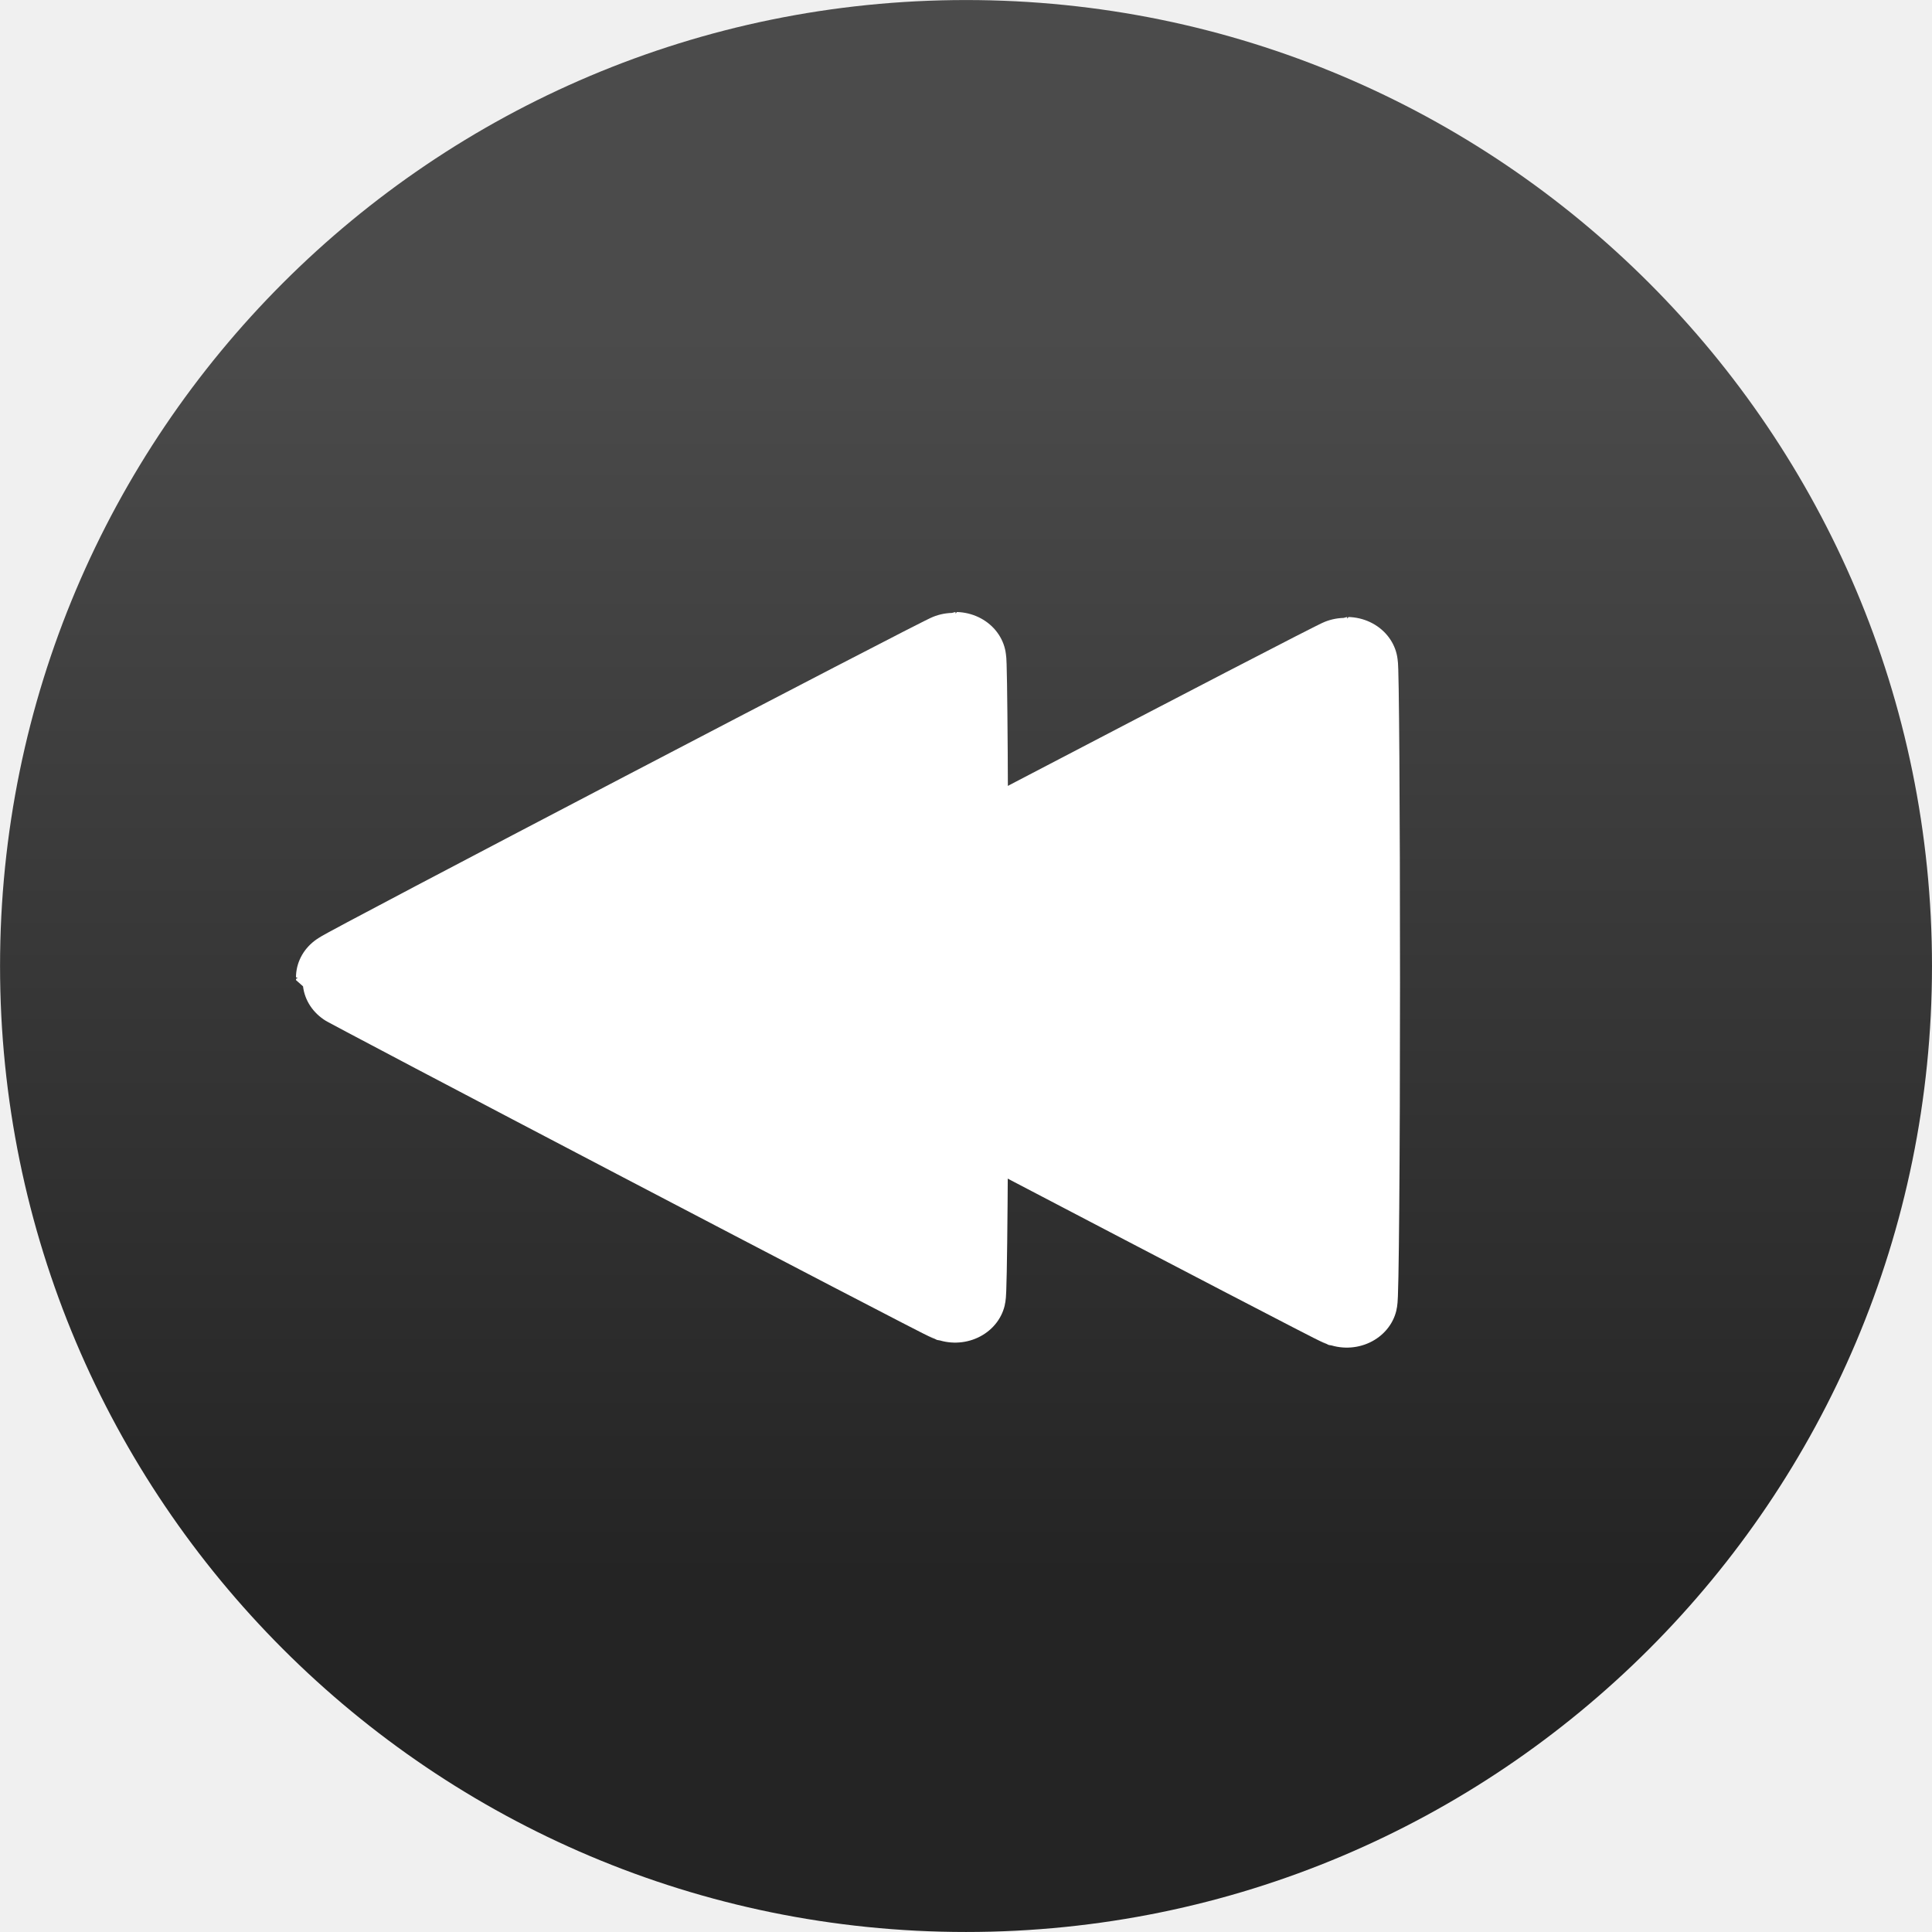
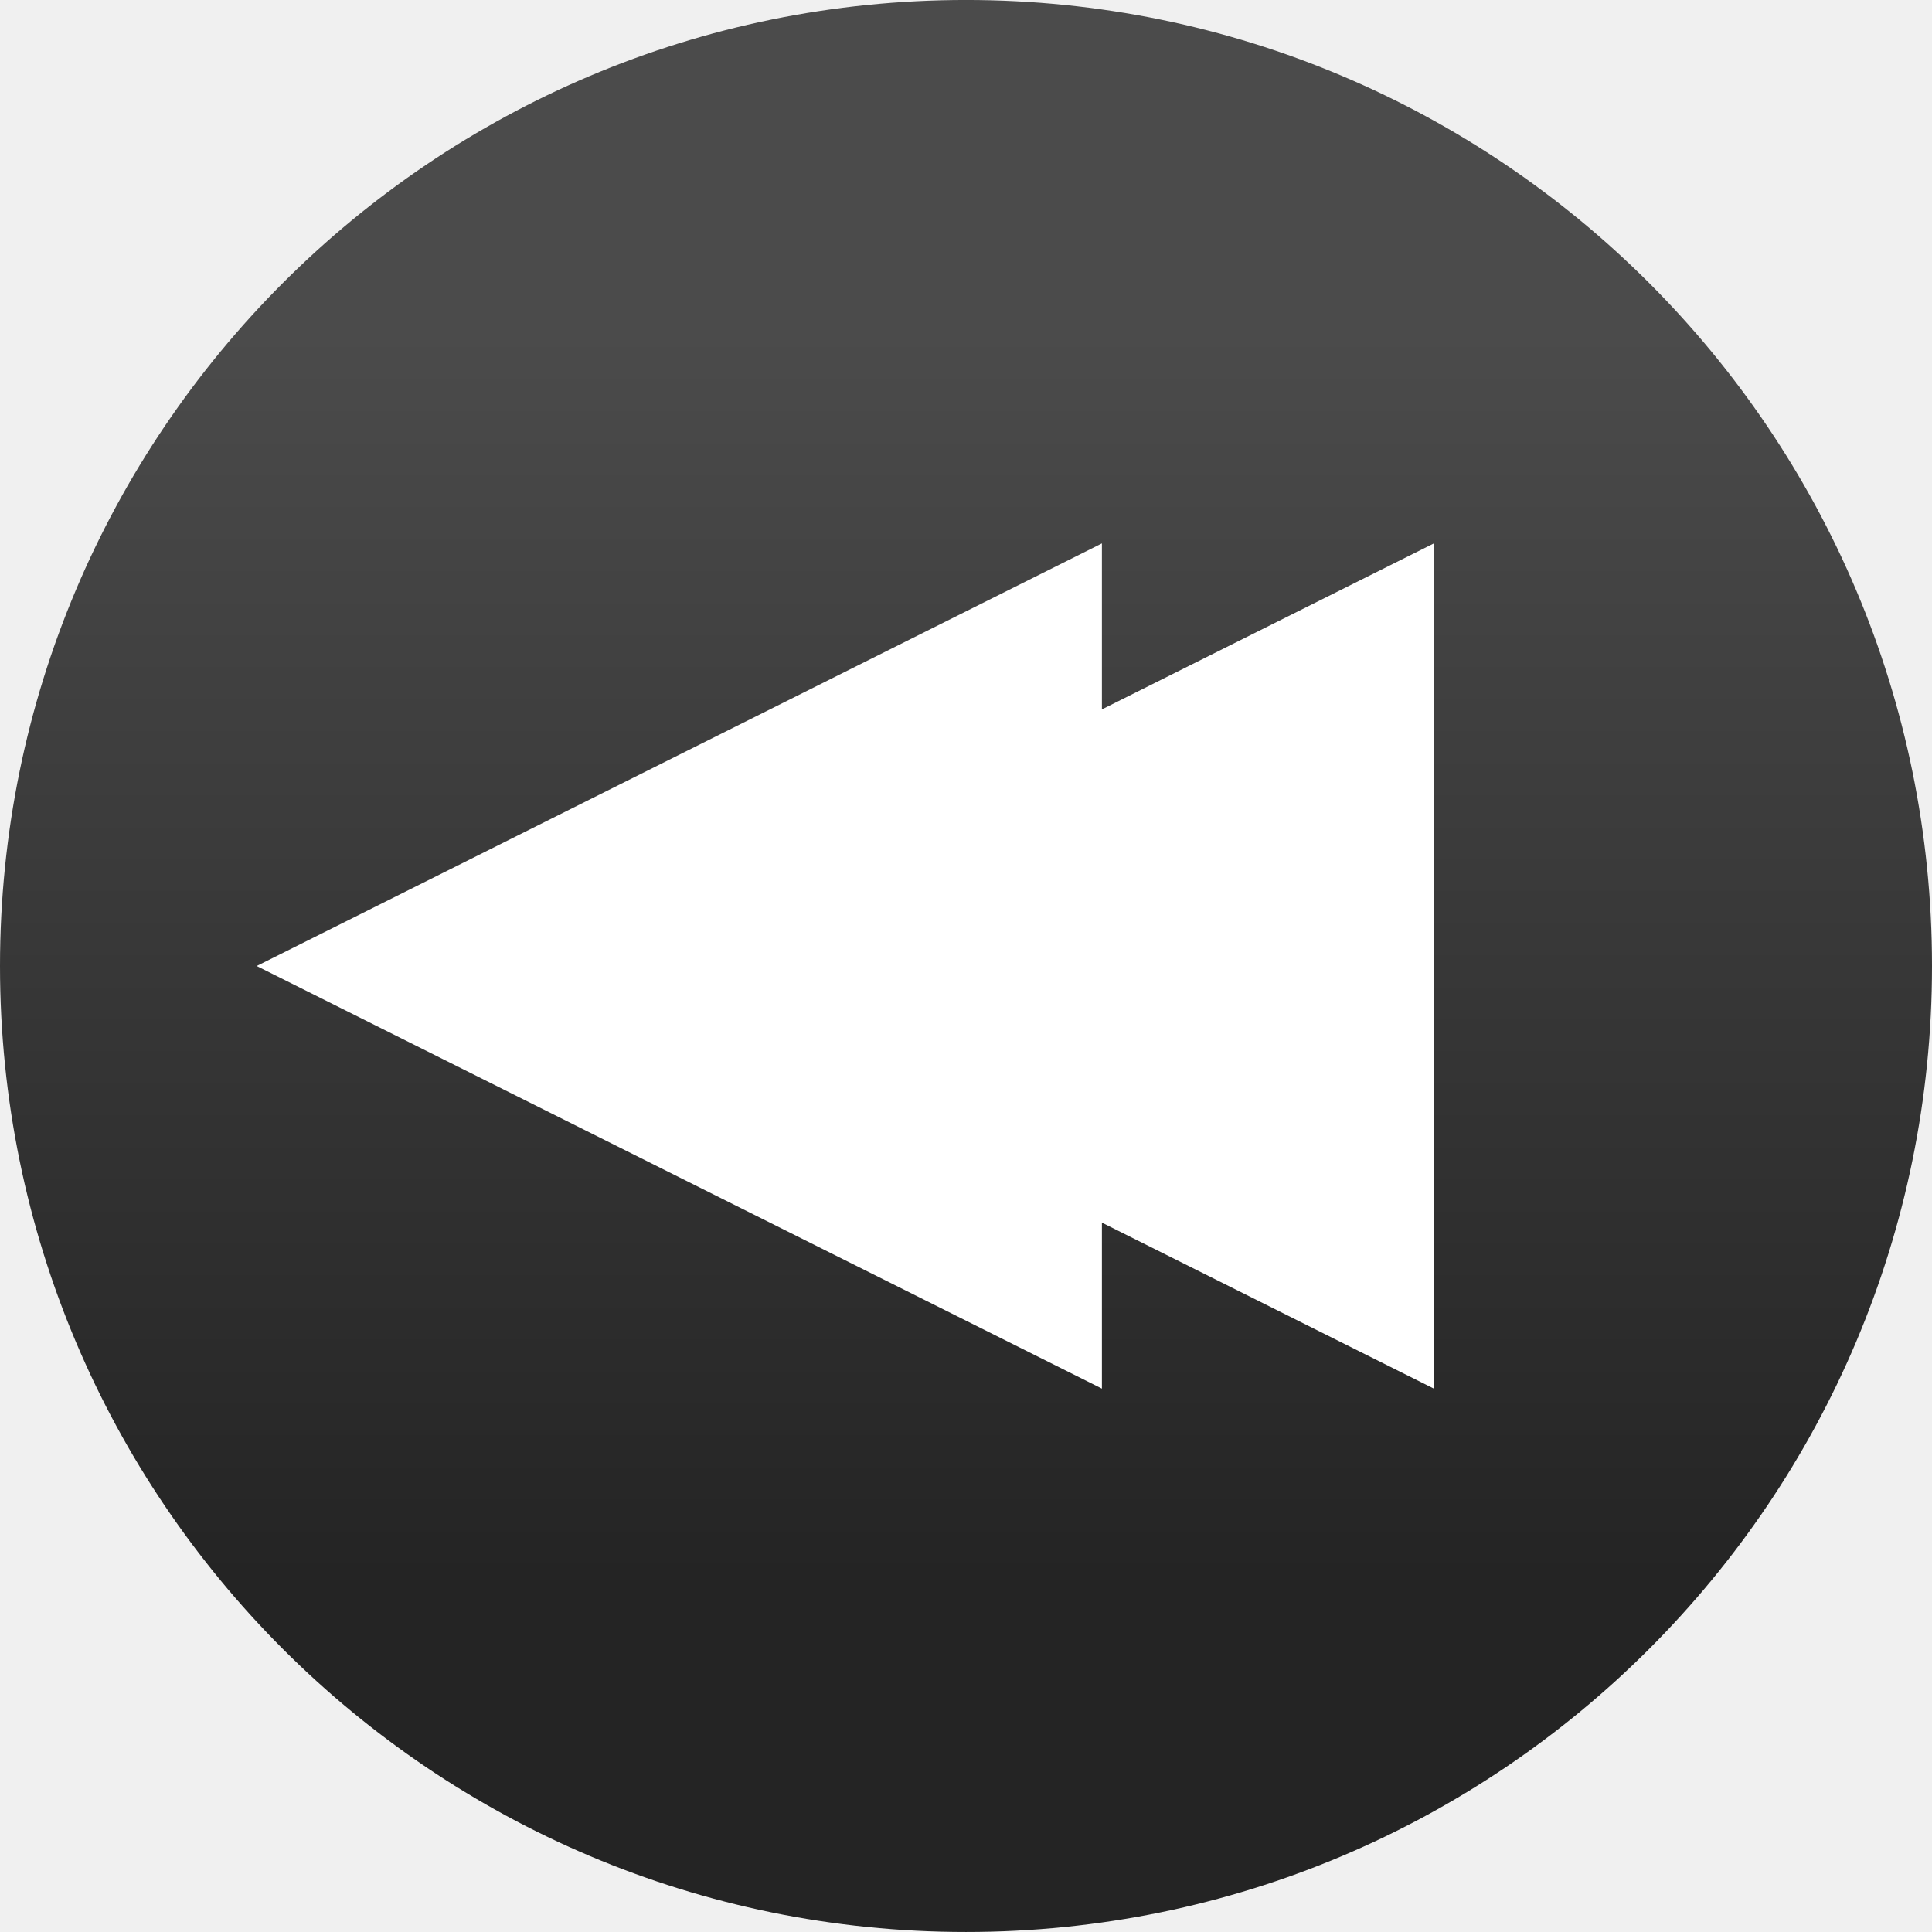
- <svg xmlns="http://www.w3.org/2000/svg" xmlns:xlink="http://www.w3.org/1999/xlink" width="21" height="21" id="svg10096" version="1.1">
-   <defs id="defs10098">
-     <linearGradient id="linearGradient5773-0-6">
-       <stop style="stop-color:#1c1c1c;stop-opacity:1;" offset="0" id="stop5775-8-2" />
-       <stop style="stop-color:#7a7a7a;stop-opacity:1;" offset="1" id="stop5777-6-7" />
+ <svg xmlns="http://www.w3.org/2000/svg" xmlns:xlink="http://www.w3.org/1999/xlink" width="64" height="64" id="svg9772" version="1.1">
+   <defs id="defs9774">
+     <linearGradient id="linearGradient6311-08-7-4-3-0">
+       <stop style="stop-color:#242424;stop-opacity:1;" offset="0" id="stop6313-86-6-0-5-19" />
+       <stop style="stop-color:#4b4b4b;stop-opacity:1;" offset="1" id="stop6315-0-5-1-8-5" />
    </linearGradient>
-     <linearGradient id="linearGradient6311-0-9-9">
-       <stop style="stop-color:#242424;stop-opacity:1;" offset="0" id="stop6313-8-7-5" />
-       <stop style="stop-color:#4b4b4b;stop-opacity:1;" offset="1" id="stop6315-8-6-2" />
-     </linearGradient>
-     <linearGradient id="linearGradient5773-0-3-9">
-       <stop style="stop-color:#1c1c1c;stop-opacity:1;" offset="0" id="stop5775-8-1-6" />
-       <stop style="stop-color:#7a7a7a;stop-opacity:1;" offset="1" id="stop5777-6-3-1" />
-     </linearGradient>
-     <linearGradient id="linearGradient6311-0-9-6-2">
-       <stop style="stop-color:#242424;stop-opacity:1;" offset="0" id="stop6313-8-7-1-5" />
-       <stop style="stop-color:#4b4b4b;stop-opacity:1;" offset="1" id="stop6315-8-6-4-7" />
-     </linearGradient>
-     <linearGradient xlink:href="#linearGradient5773-0-3-5" id="linearGradient9427" gradientUnits="userSpaceOnUse" x1="-24.797" y1="212.38" x2="-11.746" y2="212.38" />
-     <linearGradient id="linearGradient5773-0-3-5">
-       <stop style="stop-color:#1c1c1c;stop-opacity:1;" offset="0" id="stop5775-8-1-2" />
-       <stop style="stop-color:#7a7a7a;stop-opacity:1;" offset="1" id="stop5777-6-3-4" />
-     </linearGradient>
-     <linearGradient xlink:href="#linearGradient6311-0-9-6-3" id="linearGradient9429" gradientUnits="userSpaceOnUse" x1="-84.659" y1="214.231" x2="-71.152" y2="214.231" />
-     <linearGradient id="linearGradient6311-0-9-6-3">
-       <stop style="stop-color:#242424;stop-opacity:1;" offset="0" id="stop6313-8-7-1-7" />
-       <stop style="stop-color:#4b4b4b;stop-opacity:1;" offset="1" id="stop6315-8-6-4-9" />
-     </linearGradient>
-     <linearGradient xlink:href="#linearGradient6311-0-9-9-96-8" id="linearGradient8148-4-0" gradientUnits="userSpaceOnUse" x1="-84.659" y1="214.231" x2="-71.152" y2="214.231" />
-     <linearGradient id="linearGradient6311-0-9-9-96-8">
-       <stop style="stop-color:#242424;stop-opacity:1;" offset="0" id="stop6313-8-7-5-5-3" />
-       <stop style="stop-color:#4b4b4b;stop-opacity:1;" offset="1" id="stop6315-8-6-2-3-6" />
-     </linearGradient>
-     <linearGradient xlink:href="#linearGradient5773-0-6-0-5" id="linearGradient8499-7" gradientUnits="userSpaceOnUse" x1="-24.797" y1="212.38" x2="-11.746" y2="212.38" />
-     <linearGradient id="linearGradient5773-0-6-0-5">
-       <stop style="stop-color:#1c1c1c;stop-opacity:1;" offset="0" id="stop5775-8-2-7-0" />
-       <stop style="stop-color:#7a7a7a;stop-opacity:1;" offset="1" id="stop5777-6-7-2-1" />
-     </linearGradient>
-     <linearGradient xlink:href="#linearGradient6311-0-9-9-96-8-1" id="linearGradient8148-4-0-5" gradientUnits="userSpaceOnUse" x1="-84.659" y1="214.231" x2="-71.152" y2="214.231" />
-     <linearGradient id="linearGradient6311-0-9-9-96-8-1">
-       <stop style="stop-color:#242424;stop-opacity:1;" offset="0" id="stop6313-8-7-5-5-3-9" />
-       <stop style="stop-color:#4b4b4b;stop-opacity:1;" offset="1" id="stop6315-8-6-2-3-6-3" />
-     </linearGradient>
-     <linearGradient id="linearGradient11534-9-59">
-       <stop style="stop-color:#1d1d1d;stop-opacity:1;" offset="0" id="stop11538-5-66" />
-       <stop id="stop11544-4-9" offset="0.258" style="stop-color:#202020;stop-opacity:1;" />
-       <stop style="stop-color:#555555;stop-opacity:1;" offset="0.793" id="stop11540-9-1" />
-       <stop id="stop11542-94-2" offset="1" style="stop-color:#898989;stop-opacity:1;" />
-     </linearGradient>
-     <linearGradient id="linearGradient6311-0-9-3-9-8">
-       <stop style="stop-color:#242424;stop-opacity:1;" offset="0" id="stop6313-8-7-8-0-9" />
-       <stop style="stop-color:#4b4b4b;stop-opacity:1;" offset="1" id="stop6315-8-6-0-3-2" />
-     </linearGradient>
-     <linearGradient id="linearGradient6311-0-9-6-8-3-9-4-9">
-       <stop style="stop-color:#242424;stop-opacity:1;" offset="0" id="stop6313-8-7-1-8-1-3-5-8" />
-       <stop style="stop-color:#4b4b4b;stop-opacity:1;" offset="1" id="stop6315-8-6-4-78-1-9-5-6" />
-     </linearGradient>
-     <radialGradient r="14.25" fy="266.173" fx="-85.019" cy="266.173" cx="-85.019" gradientTransform="matrix(1.97855,0,0,1.908945,83.19504,-242.2218)" gradientUnits="userSpaceOnUse" id="radialGradient12995-3" xlink:href="#linearGradient12844-4" />
-     <linearGradient id="linearGradient12844-4">
-       <stop style="stop-color:#6f6f6f;stop-opacity:1;" offset="0" id="stop12846-0" />
-       <stop id="stop12959-7" offset="0.33" style="stop-color:#464646;stop-opacity:1;" />
-       <stop style="stop-color:#2e2e2e;stop-opacity:1;" offset="1" id="stop12848-8" />
-     </linearGradient>
-     <radialGradient xlink:href="#linearGradient12844-4-8" id="radialGradient4224" gradientUnits="userSpaceOnUse" gradientTransform="matrix(1.97855,0,0,1.908945,83.19504,-242.2218)" cx="-85.019" cy="266.173" fx="-85.019" fy="266.173" r="14.25" />
-     <linearGradient id="linearGradient12844-4-8">
-       <stop style="stop-color:#6f6f6f;stop-opacity:1;" offset="0" id="stop12846-0-2" />
-       <stop id="stop12959-7-9" offset="0.33" style="stop-color:#464646;stop-opacity:1;" />
-       <stop style="stop-color:#1e1e1e;stop-opacity:1;" offset="1" id="stop12848-8-2" />
-     </linearGradient>
-     <linearGradient xlink:href="#linearGradient6311-0-9-6-8-3-9-4-9-5" id="linearGradient6170" gradientUnits="userSpaceOnUse" x1="-84.659" y1="214.231" x2="-71.152" y2="214.231" />
-     <linearGradient id="linearGradient6311-0-9-6-8-3-9-4-9-5">
-       <stop style="stop-color:#242424;stop-opacity:1;" offset="0" id="stop6313-8-7-1-8-1-3-5-8-6" />
-       <stop style="stop-color:#4b4b4b;stop-opacity:1;" offset="1" id="stop6315-8-6-4-78-1-9-5-6-6" />
-     </linearGradient>
-     <linearGradient id="linearGradient12844-5">
-       <stop style="stop-color:#6f6f6f;stop-opacity:1;" offset="0" id="stop12846-0-5" />
-       <stop id="stop12959-7-6" offset="0.33" style="stop-color:#464646;stop-opacity:1;" />
-       <stop style="stop-color:#1e1e1e;stop-opacity:1;" offset="1" id="stop12848-4" />
-     </linearGradient>
-     <linearGradient id="linearGradient6311-0-9-6-8-3-9-4-3">
-       <stop style="stop-color:#242424;stop-opacity:1;" offset="0" id="stop6313-8-7-1-8-1-3-5-5" />
-       <stop style="stop-color:#4b4b4b;stop-opacity:1;" offset="1" id="stop6315-8-6-4-78-1-9-5-8" />
-     </linearGradient>
-     <linearGradient xlink:href="#linearGradient6311-0-9-6-8-3-9-4-3" id="linearGradient5863" gradientUnits="userSpaceOnUse" x1="-84.659" y1="214.231" x2="-71.152" y2="214.231" />
+     <linearGradient xlink:href="#linearGradient6311-08-7-4-3-0" id="linearGradient4408" gradientUnits="userSpaceOnUse" x1="-84.659" y1="214.231" x2="-71.152" y2="214.231" gradientTransform="matrix(1.37716,0,0,1.37716,87.71282,-280.6306)" />
  </defs>
-   <g id="layer1" transform="translate(0,-1031.362)">
-     <g id="g5857" transform="translate(-3.500014,3.49999)">
-       <path transform="matrix(0,-1.004179,-1.004179,0,229.1265,960.0161)" d="m -67.564,214.231 c 0,5.775 -4.681,10.456 -10.456,10.456 -5.775,0 -10.456,-4.681 -10.456,-10.456 0,-5.775 4.681,-10.456 10.456,-10.456 5.775,0 10.456,4.681 10.456,10.456 z" id="path6304-2-7-8-4-6-0" style="color:#000000;fill:url(#linearGradient5863);fill-opacity:1;fill-rule:nonzero;stroke:none;stroke-width:0.997;marker:none;visibility:visible;display:inline;overflow:visible;enable-background:accumulate" />
-       <g id="g6142-0" transform="matrix(0.9723972,0,0,0.9057804,488.1924,1025.975)">
-         <path d="m -487.747,13.819 c 0,2.103 -0.013,3.819 -0.029,3.813 -0.099,-0.038 -6.798,-3.803 -6.799,-3.82 -7.5e-4,-0.023 6.763,-3.817 6.804,-3.817 0.013,0 0.024,1.721 0.024,3.824 z" id="path3999-7-9-79-7-9-1-4-2-2-4-1" style="fill:#ffffff;fill-opacity:1;fill-rule:nonzero;stroke:#ffffff;stroke-width:1.135;stroke-linecap:round;stroke-linejoin:round;stroke-miterlimit:4;stroke-opacity:1;stroke-dasharray:none;stroke-dashoffset:10" />
-         <path d="m -483.369,13.879 c 0,2.103 -0.013,3.819 -0.029,3.813 -0.099,-0.038 -6.798,-3.803 -6.799,-3.82 -7.4e-4,-0.023 6.763,-3.817 6.804,-3.817 0.013,0 0.024,1.721 0.024,3.824 z" id="path3999-7-9-7-8-4-7-7-2-3-1-1-3" style="fill:#ffffff;fill-opacity:1;fill-rule:nonzero;stroke:#ffffff;stroke-width:1.135;stroke-linecap:round;stroke-linejoin:round;stroke-miterlimit:4;stroke-opacity:1;stroke-dasharray:none;stroke-dashoffset:10" />
-       </g>
+   <g id="layer1" transform="translate(0,29.86667)">
+     <g id="g4531" transform="matrix(-2.222222,0,0,2.222222,64,-41.71852)">
+       <circle transform="rotate(-90)" id="path6304-6-5-7-7" style="color:#000000;display:inline;overflow:visible;visibility:visible;fill:url(#linearGradient4408);fill-opacity:1;fill-rule:nonzero;stroke:none;stroke-width:2.754;marker:none;enable-background:accumulate" cx="-19.733" cy="14.4" r="14.4" />
+     </g>
+     <g id="g4543" transform="matrix(-1,0,0,1,62.86091,0)" style="fill:#ffffff">
+       <path transform="matrix(-0.7289518,2.356009,-2.720485,-0.6312908,86.34822,104.5411)" d="m -29.498,29.955 -11.088,2.971 2.971,-11.088 z" id="path3723" style="opacity:1;fill:#ffffff;fill-opacity:1;stroke:none;stroke-width:20;stroke-linecap:square;stroke-linejoin:round;stroke-miterlimit:4;stroke-dasharray:none;stroke-dashoffset:0;stroke-opacity:1" />
+       <path transform="matrix(-0.7289518,2.356009,-2.720485,-0.6312908,75.35096,104.5411)" d="m -29.498,29.955 -11.088,2.971 2.971,-11.088 z" id="path3723-3" style="opacity:1;fill:#ffffff;fill-opacity:1;stroke:none;stroke-width:20;stroke-linecap:square;stroke-linejoin:round;stroke-miterlimit:4;stroke-dasharray:none;stroke-dashoffset:0;stroke-opacity:1" />
    </g>
  </g>
</svg>
